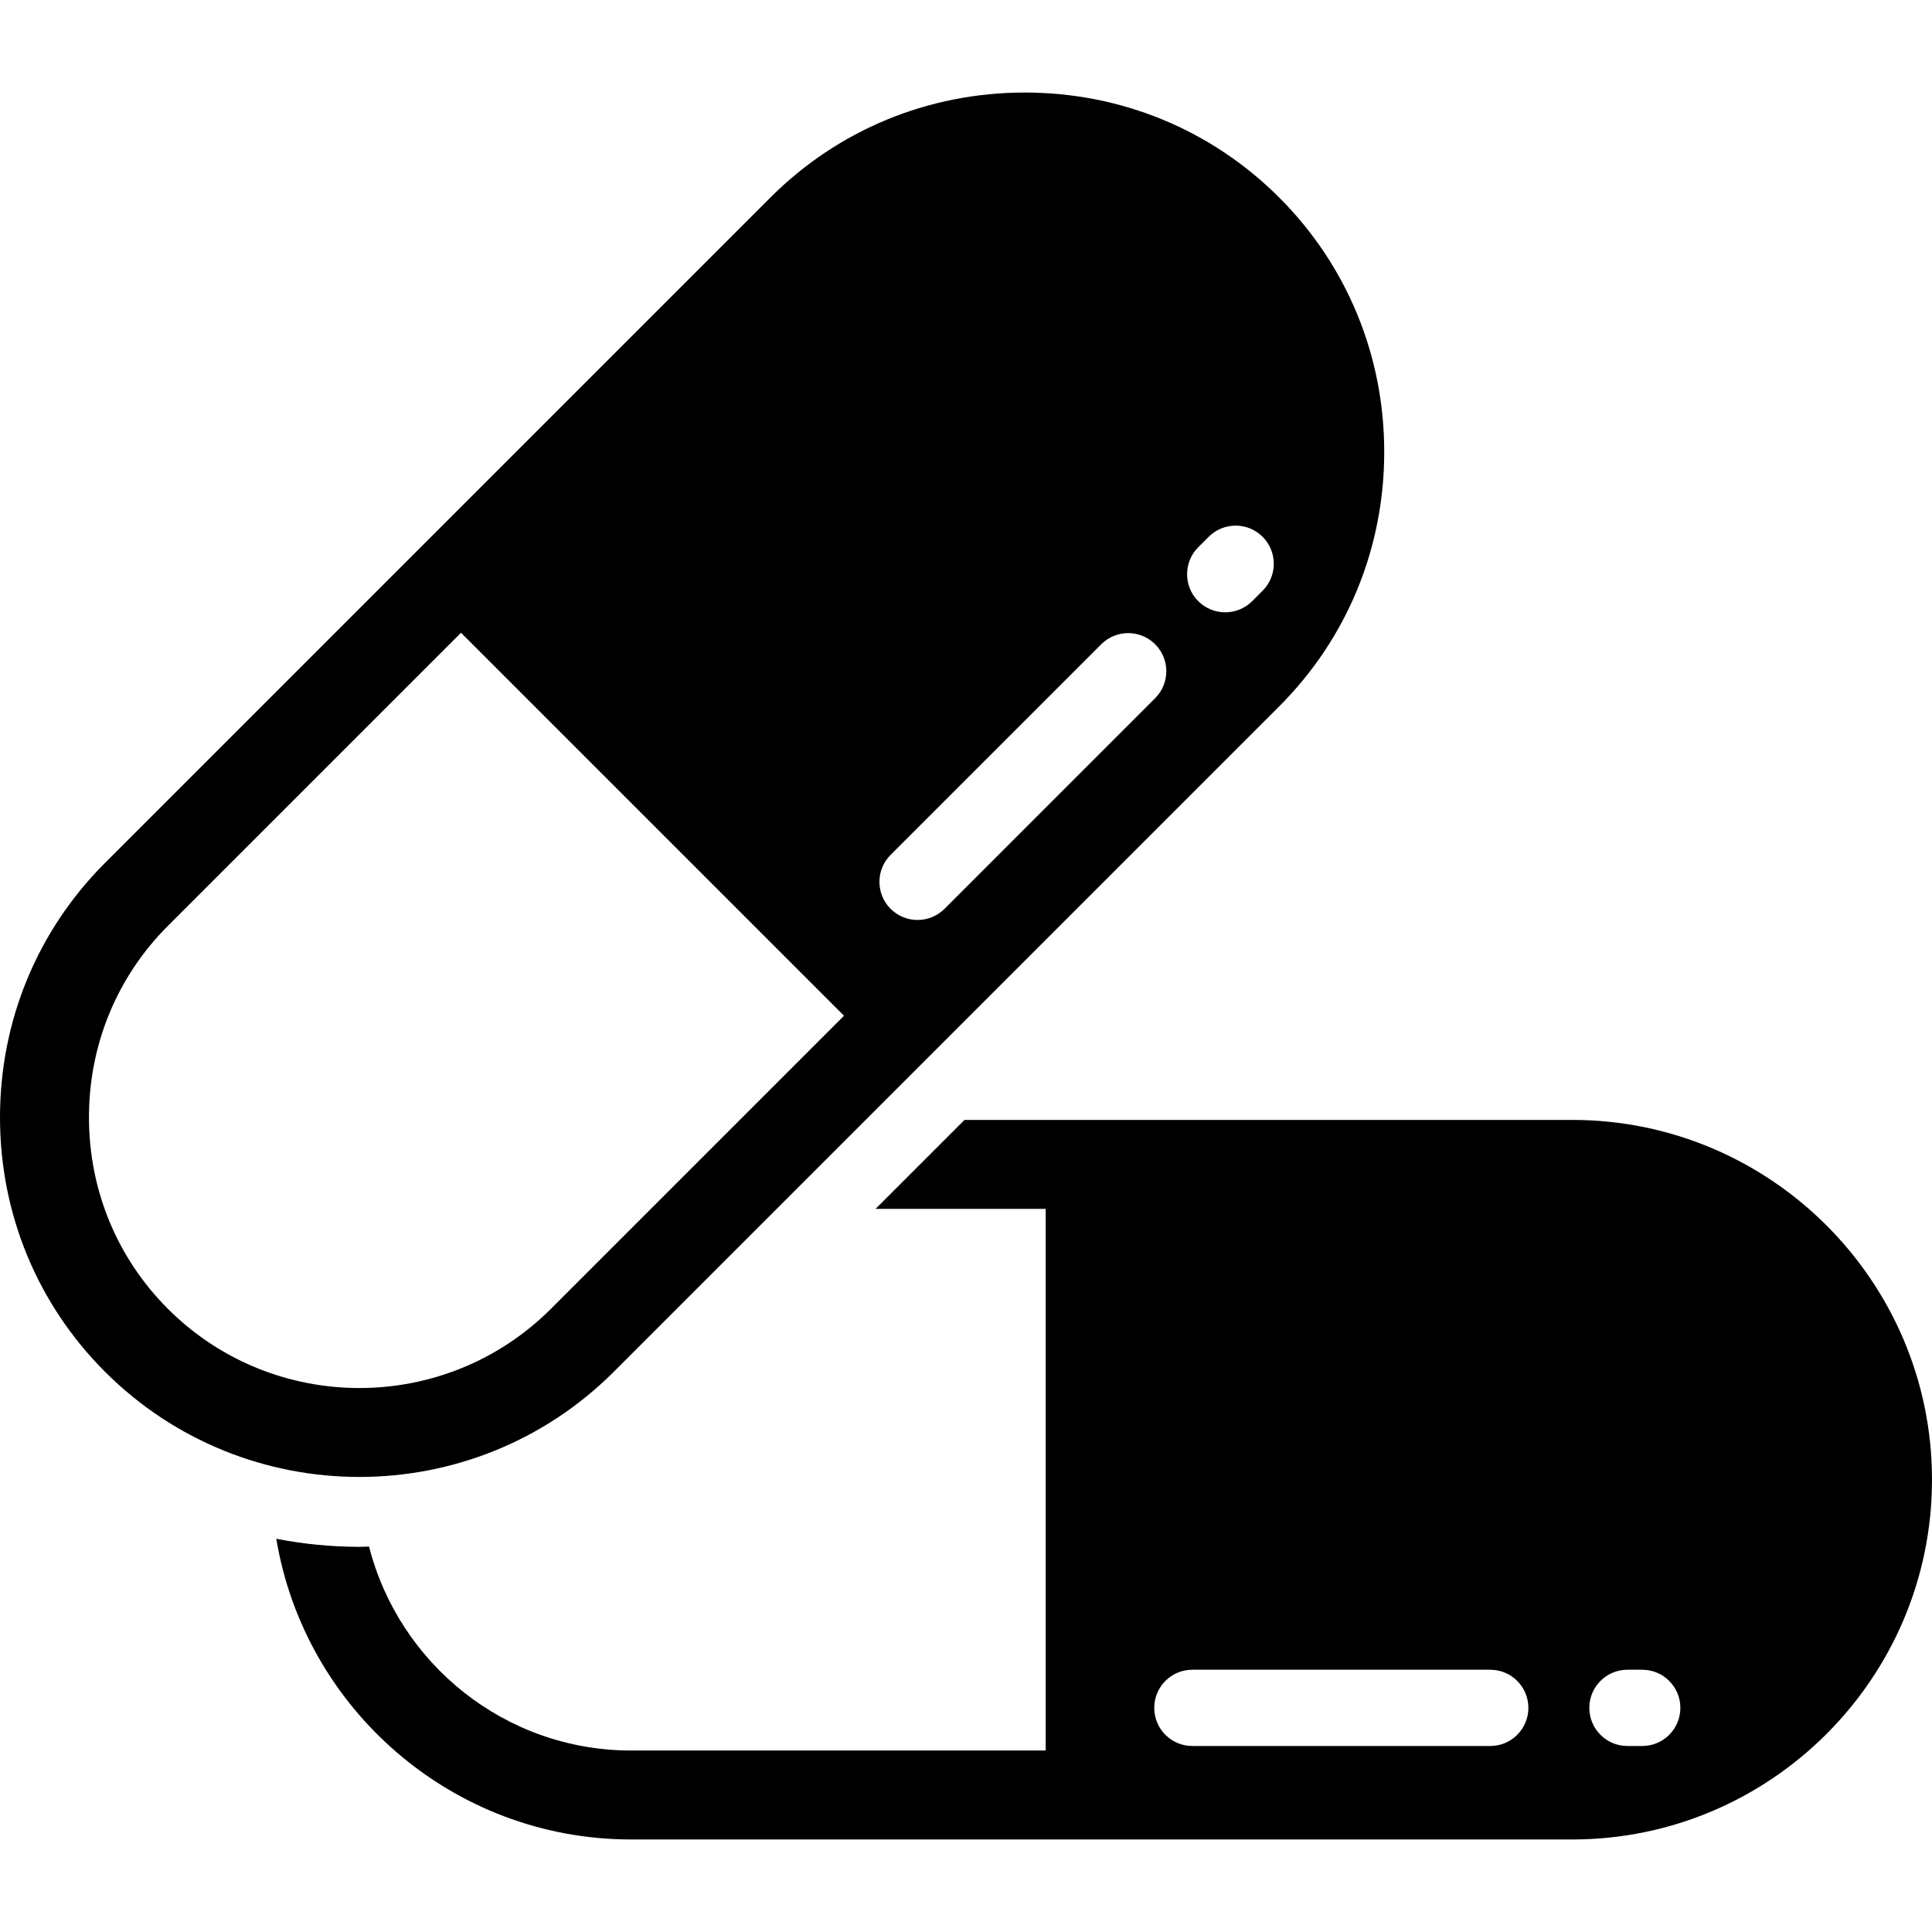
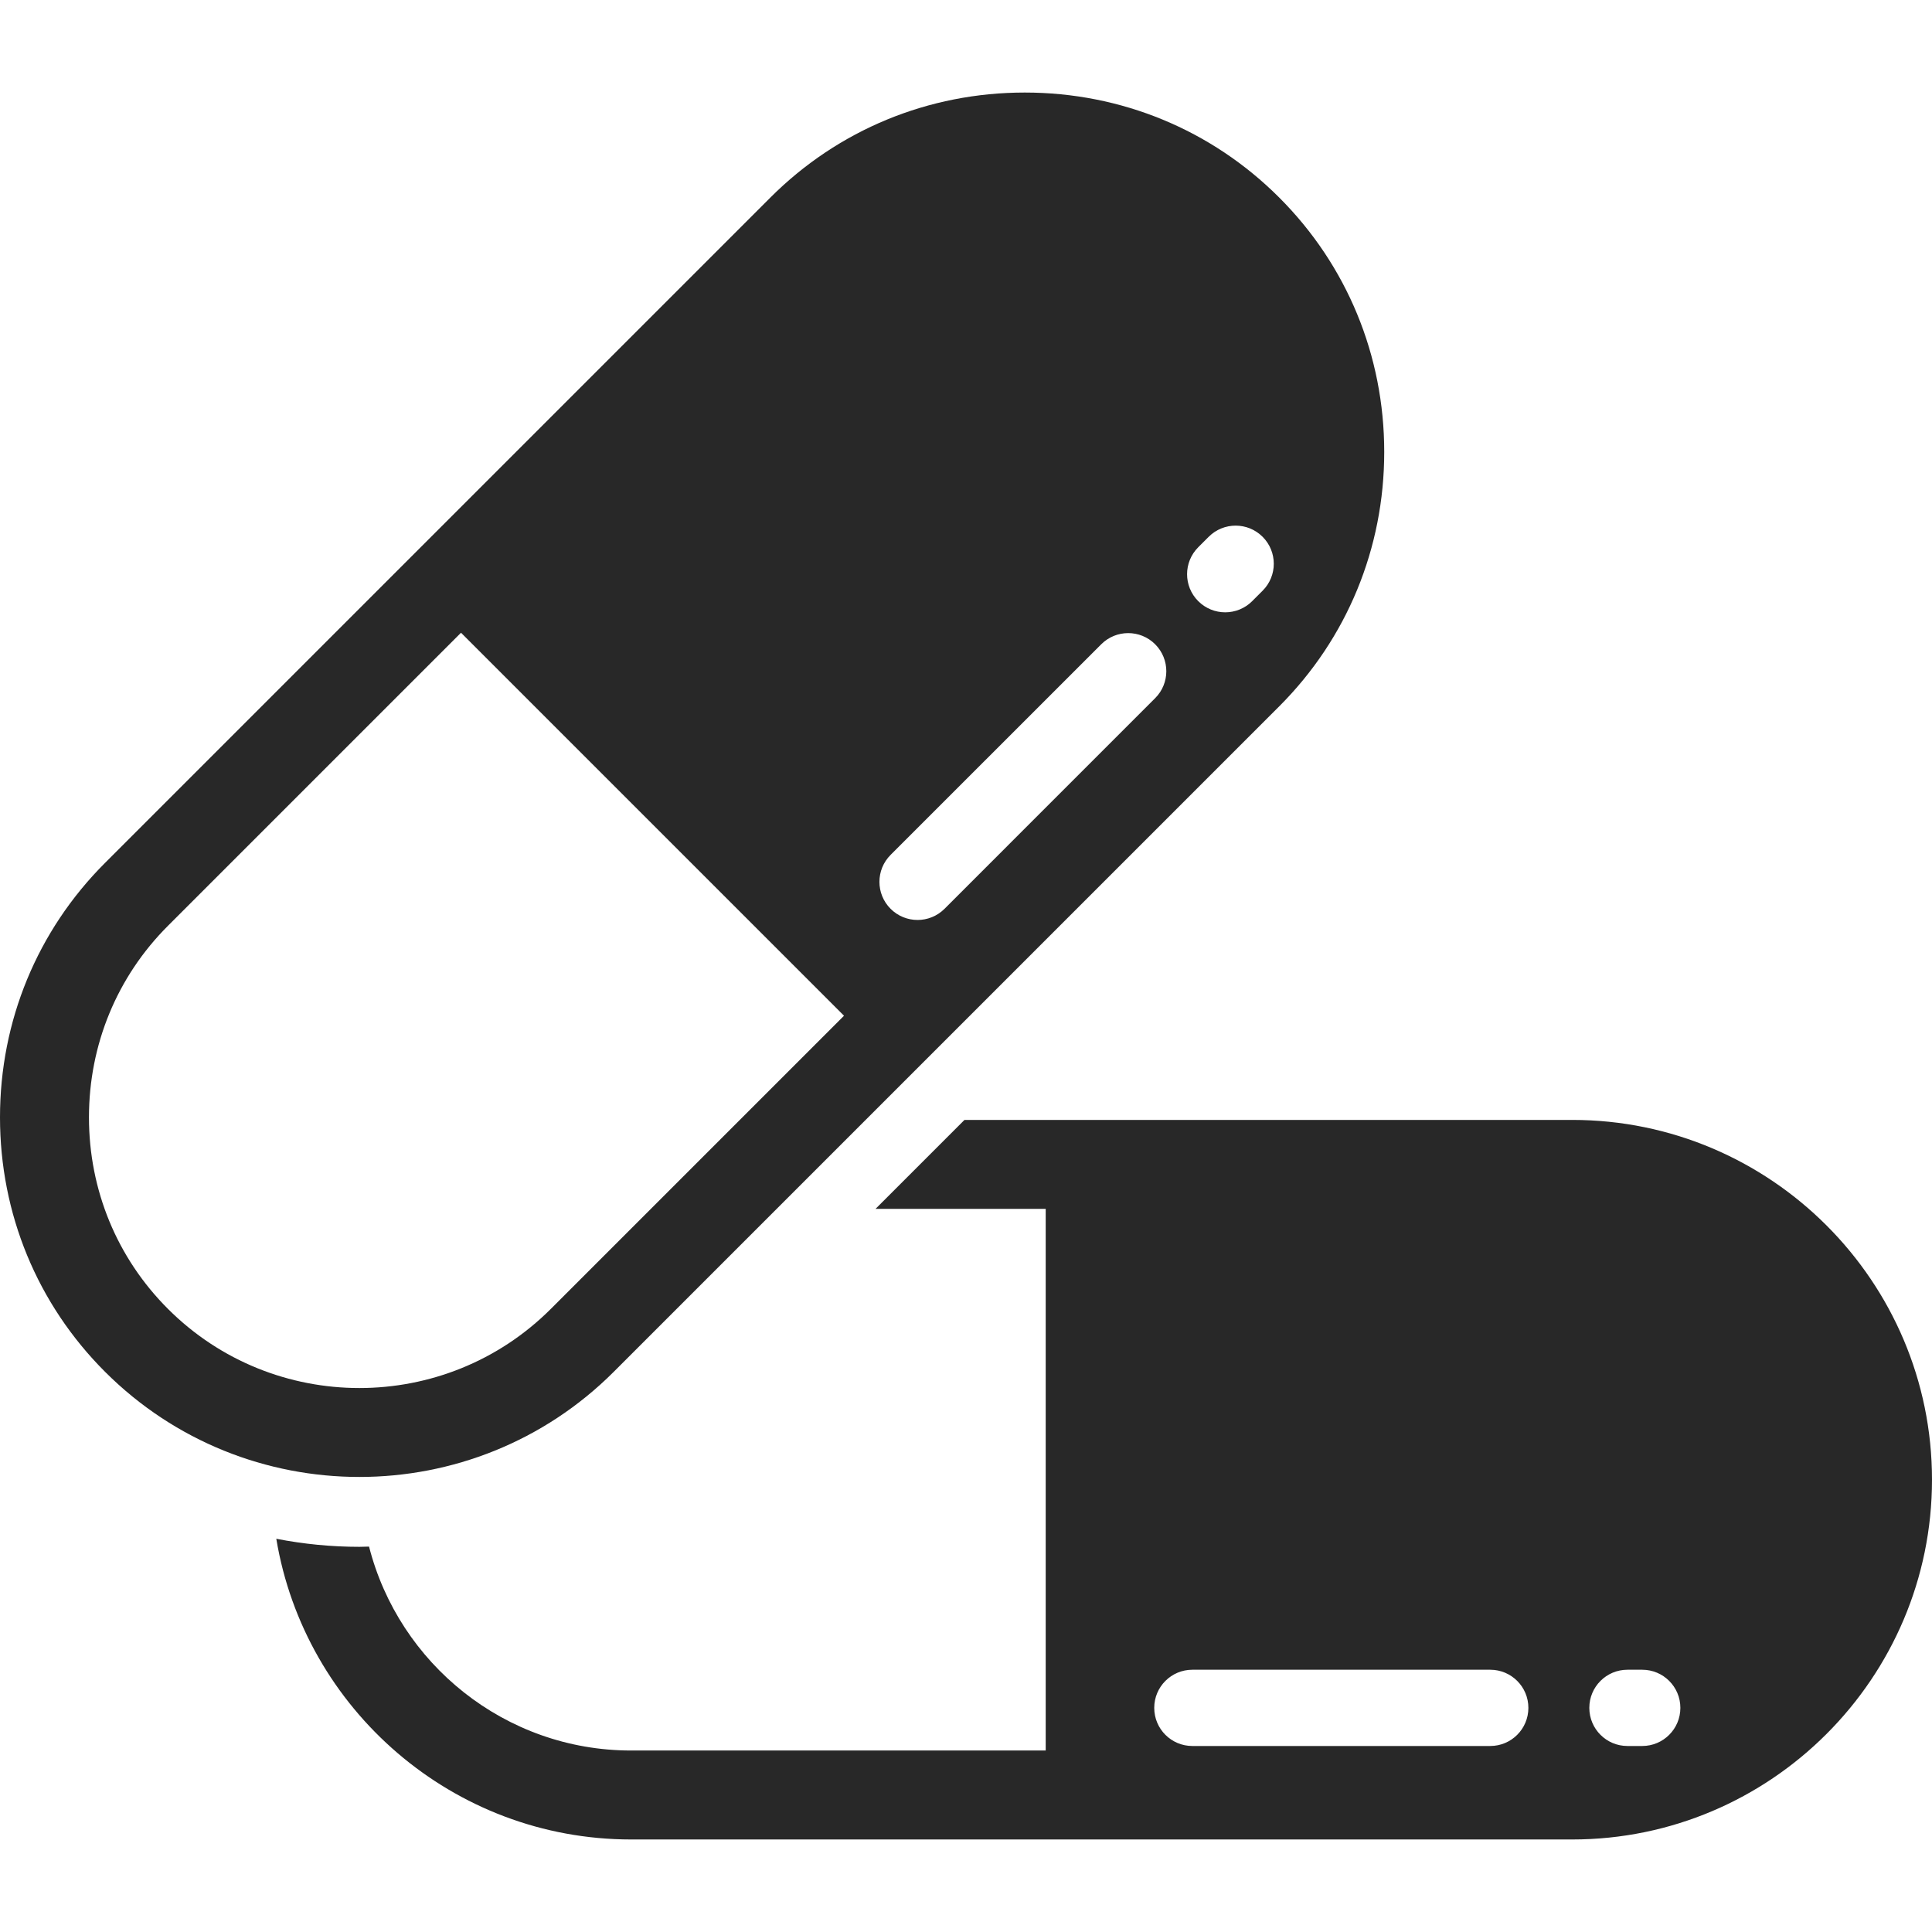
- <svg xmlns="http://www.w3.org/2000/svg" version="1.1" id="Capa_1" x="0px" y="0px" viewBox="0 0 84.112 84.112" style="enable-background:new 0 0 84.112 84.112;" xml:space="preserve">
+ <svg xmlns="http://www.w3.org/2000/svg" version="1.1" id="Capa_1" fill="#282828" x="0px" y="0px" viewBox="0 0 84.112 84.112" style="enable-background:new 0 0 84.112 84.112;" xml:space="preserve">
  <path d="M68.449,48.757H41.99l-3.873,3.873h7.409v23.581H27.479c-5.495,0-10.11-3.783-11.412-8.878  c-0.14,0.003-0.28,0.01-0.421,0.01c-1.212,0-2.423-0.118-3.617-0.351c1.231,7.417,7.688,13.092,15.449,13.092h40.97  c8.637,0,15.664-7.026,15.664-15.663C84.112,55.784,77.086,48.757,68.449,48.757z M64.88,76.014H51.911  c-0.917,0-1.66-0.743-1.66-1.66c0-0.917,0.743-1.66,1.66-1.66H64.88c0.917,0,1.66,0.743,1.66,1.66  C66.54,75.271,65.797,76.014,64.88,76.014z M71.497,76.014h-0.644c-0.917,0-1.66-0.743-1.66-1.66c0-0.917,0.743-1.66,1.66-1.66  h0.644c0.917,0,1.66,0.743,1.66,1.66C73.157,75.271,72.414,76.014,71.497,76.014z M55.692,8.6  c-2.947-2.948-6.881-4.571-11.076-4.571c-4.195,0-8.128,1.623-11.076,4.571l-28.97,28.97C1.623,40.517,0,44.45,0,48.645  c0,4.195,1.623,8.128,4.571,11.076c3.054,3.054,7.064,4.58,11.076,4.58c4.011,0,8.023-1.527,11.076-4.58l28.97-28.97  c2.948-2.948,4.571-6.881,4.571-11.076C60.264,15.48,58.64,11.547,55.692,8.6z M23.984,56.982c-4.598,4.597-12.078,4.597-16.674,0  c-2.216-2.216-3.437-5.177-3.437-8.337c0-3.16,1.221-6.121,3.437-8.337l12.761-12.761l16.674,16.674L23.984,56.982z M50.291,30.396  l-9.17,9.17c-0.324,0.324-0.749,0.486-1.174,0.486c-0.425,0-0.85-0.162-1.174-0.486c-0.648-0.648-0.648-1.699,0-2.347l9.171-9.17  c0.648-0.648,1.699-0.648,2.347,0C50.939,28.697,50.939,29.748,50.291,30.396z M54.97,25.717l-0.455,0.455  c-0.324,0.324-0.749,0.486-1.174,0.486c-0.425,0-0.849-0.162-1.174-0.486c-0.648-0.648-0.648-1.699,0-2.347l0.455-0.455  c0.648-0.648,1.699-0.648,2.347,0C55.618,24.018,55.618,25.069,54.97,25.717z" />
  <g>
</g>
  <g>
</g>
  <g>
</g>
  <g>
</g>
  <g>
</g>
  <g>
</g>
  <g>
</g>
  <g>
</g>
  <g>
</g>
  <g>
</g>
  <g>
</g>
  <g>
</g>
  <g>
</g>
  <g>
</g>
  <g>
</g>
</svg>
